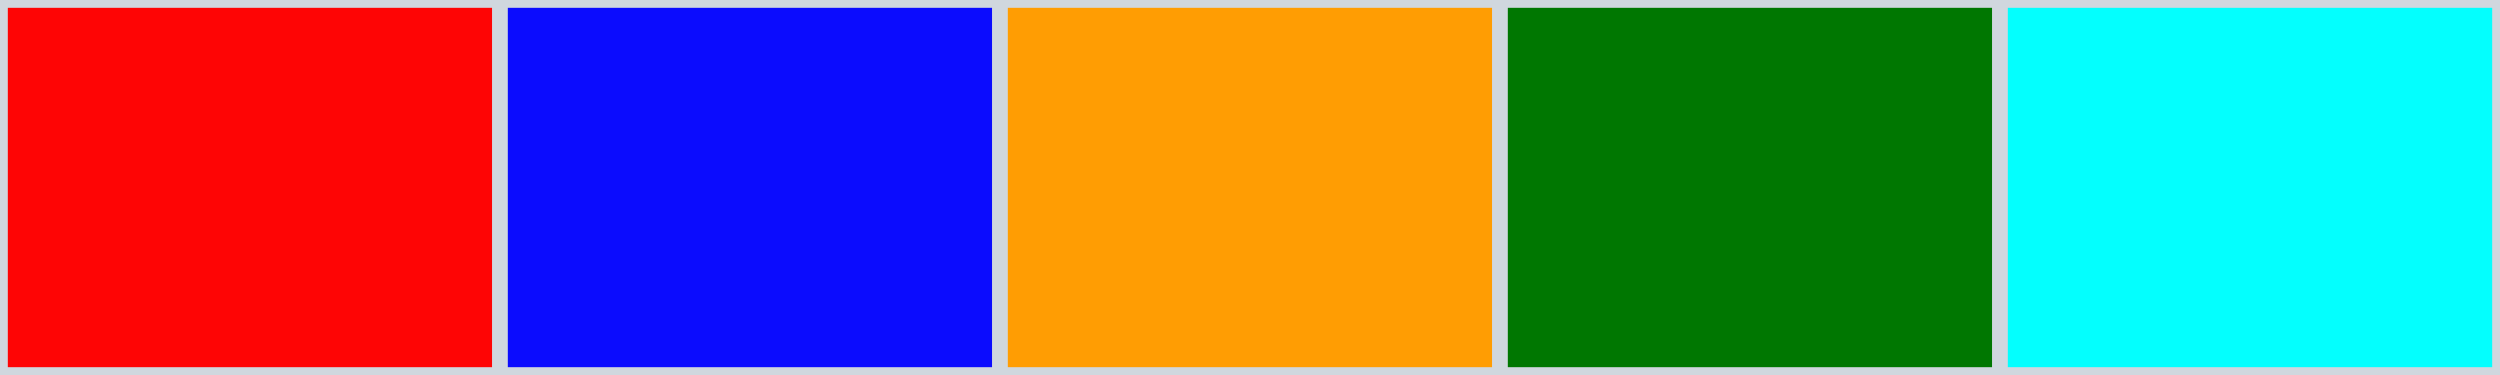
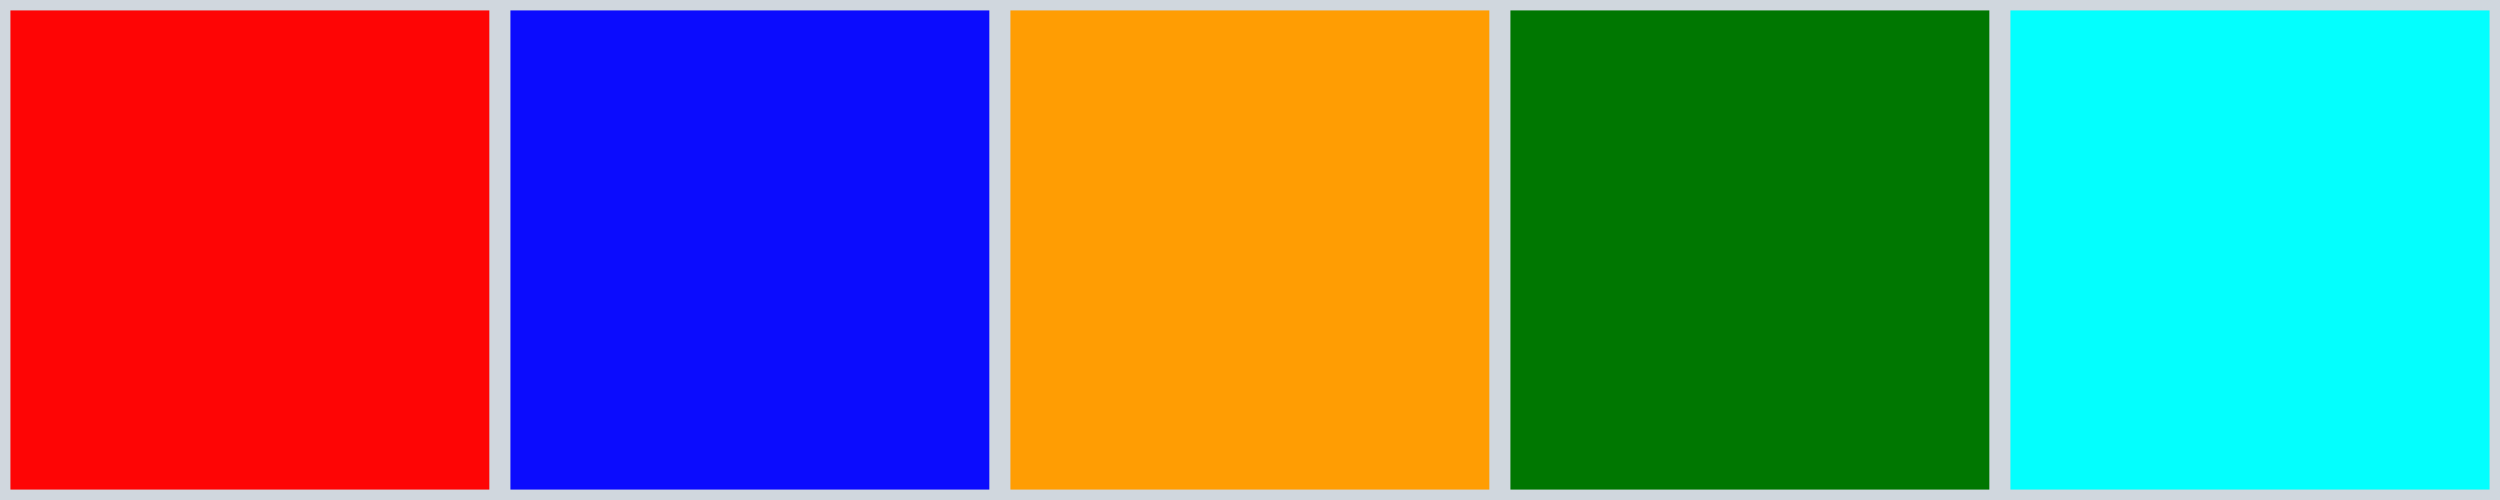
- <svg xmlns="http://www.w3.org/2000/svg" width="160" height="24" viewBox="0 0 160 24" role="img" aria-labelledby="title">
-   <rect x="0" y="0" width="32" height="24" fill="#FE0505" stroke="#d0d7de" />
-   <rect x="32" y="0" width="32" height="24" fill="#0B0CFE" stroke="#d0d7de" />
-   <rect x="64" y="0" width="32" height="24" fill="#FF9D03" stroke="#d0d7de" />
-   <rect x="96" y="0" width="32" height="24" fill="#007701" stroke="#d0d7de" />
-   <rect x="128" y="0" width="32" height="24" fill="#03FFFE" stroke="#d0d7de" />
+ <svg xmlns="http://www.w3.org/2000/svg" width="120" height="24" viewBox="0 0 120 24" role="img" aria-labelledby="title">
+   <rect x="0" y="0" width="24" height="24" fill="#FE0505" stroke="#d0d7de" />
+   <rect x="24" y="0" width="24" height="24" fill="#0B0CFE" stroke="#d0d7de" />
+   <rect x="48" y="0" width="24" height="24" fill="#FF9D03" stroke="#d0d7de" />
+   <rect x="72" y="0" width="24" height="24" fill="#007701" stroke="#d0d7de" />
+   <rect x="96" y="0" width="24" height="24" fill="#03FFFE" stroke="#d0d7de" />
</svg>
